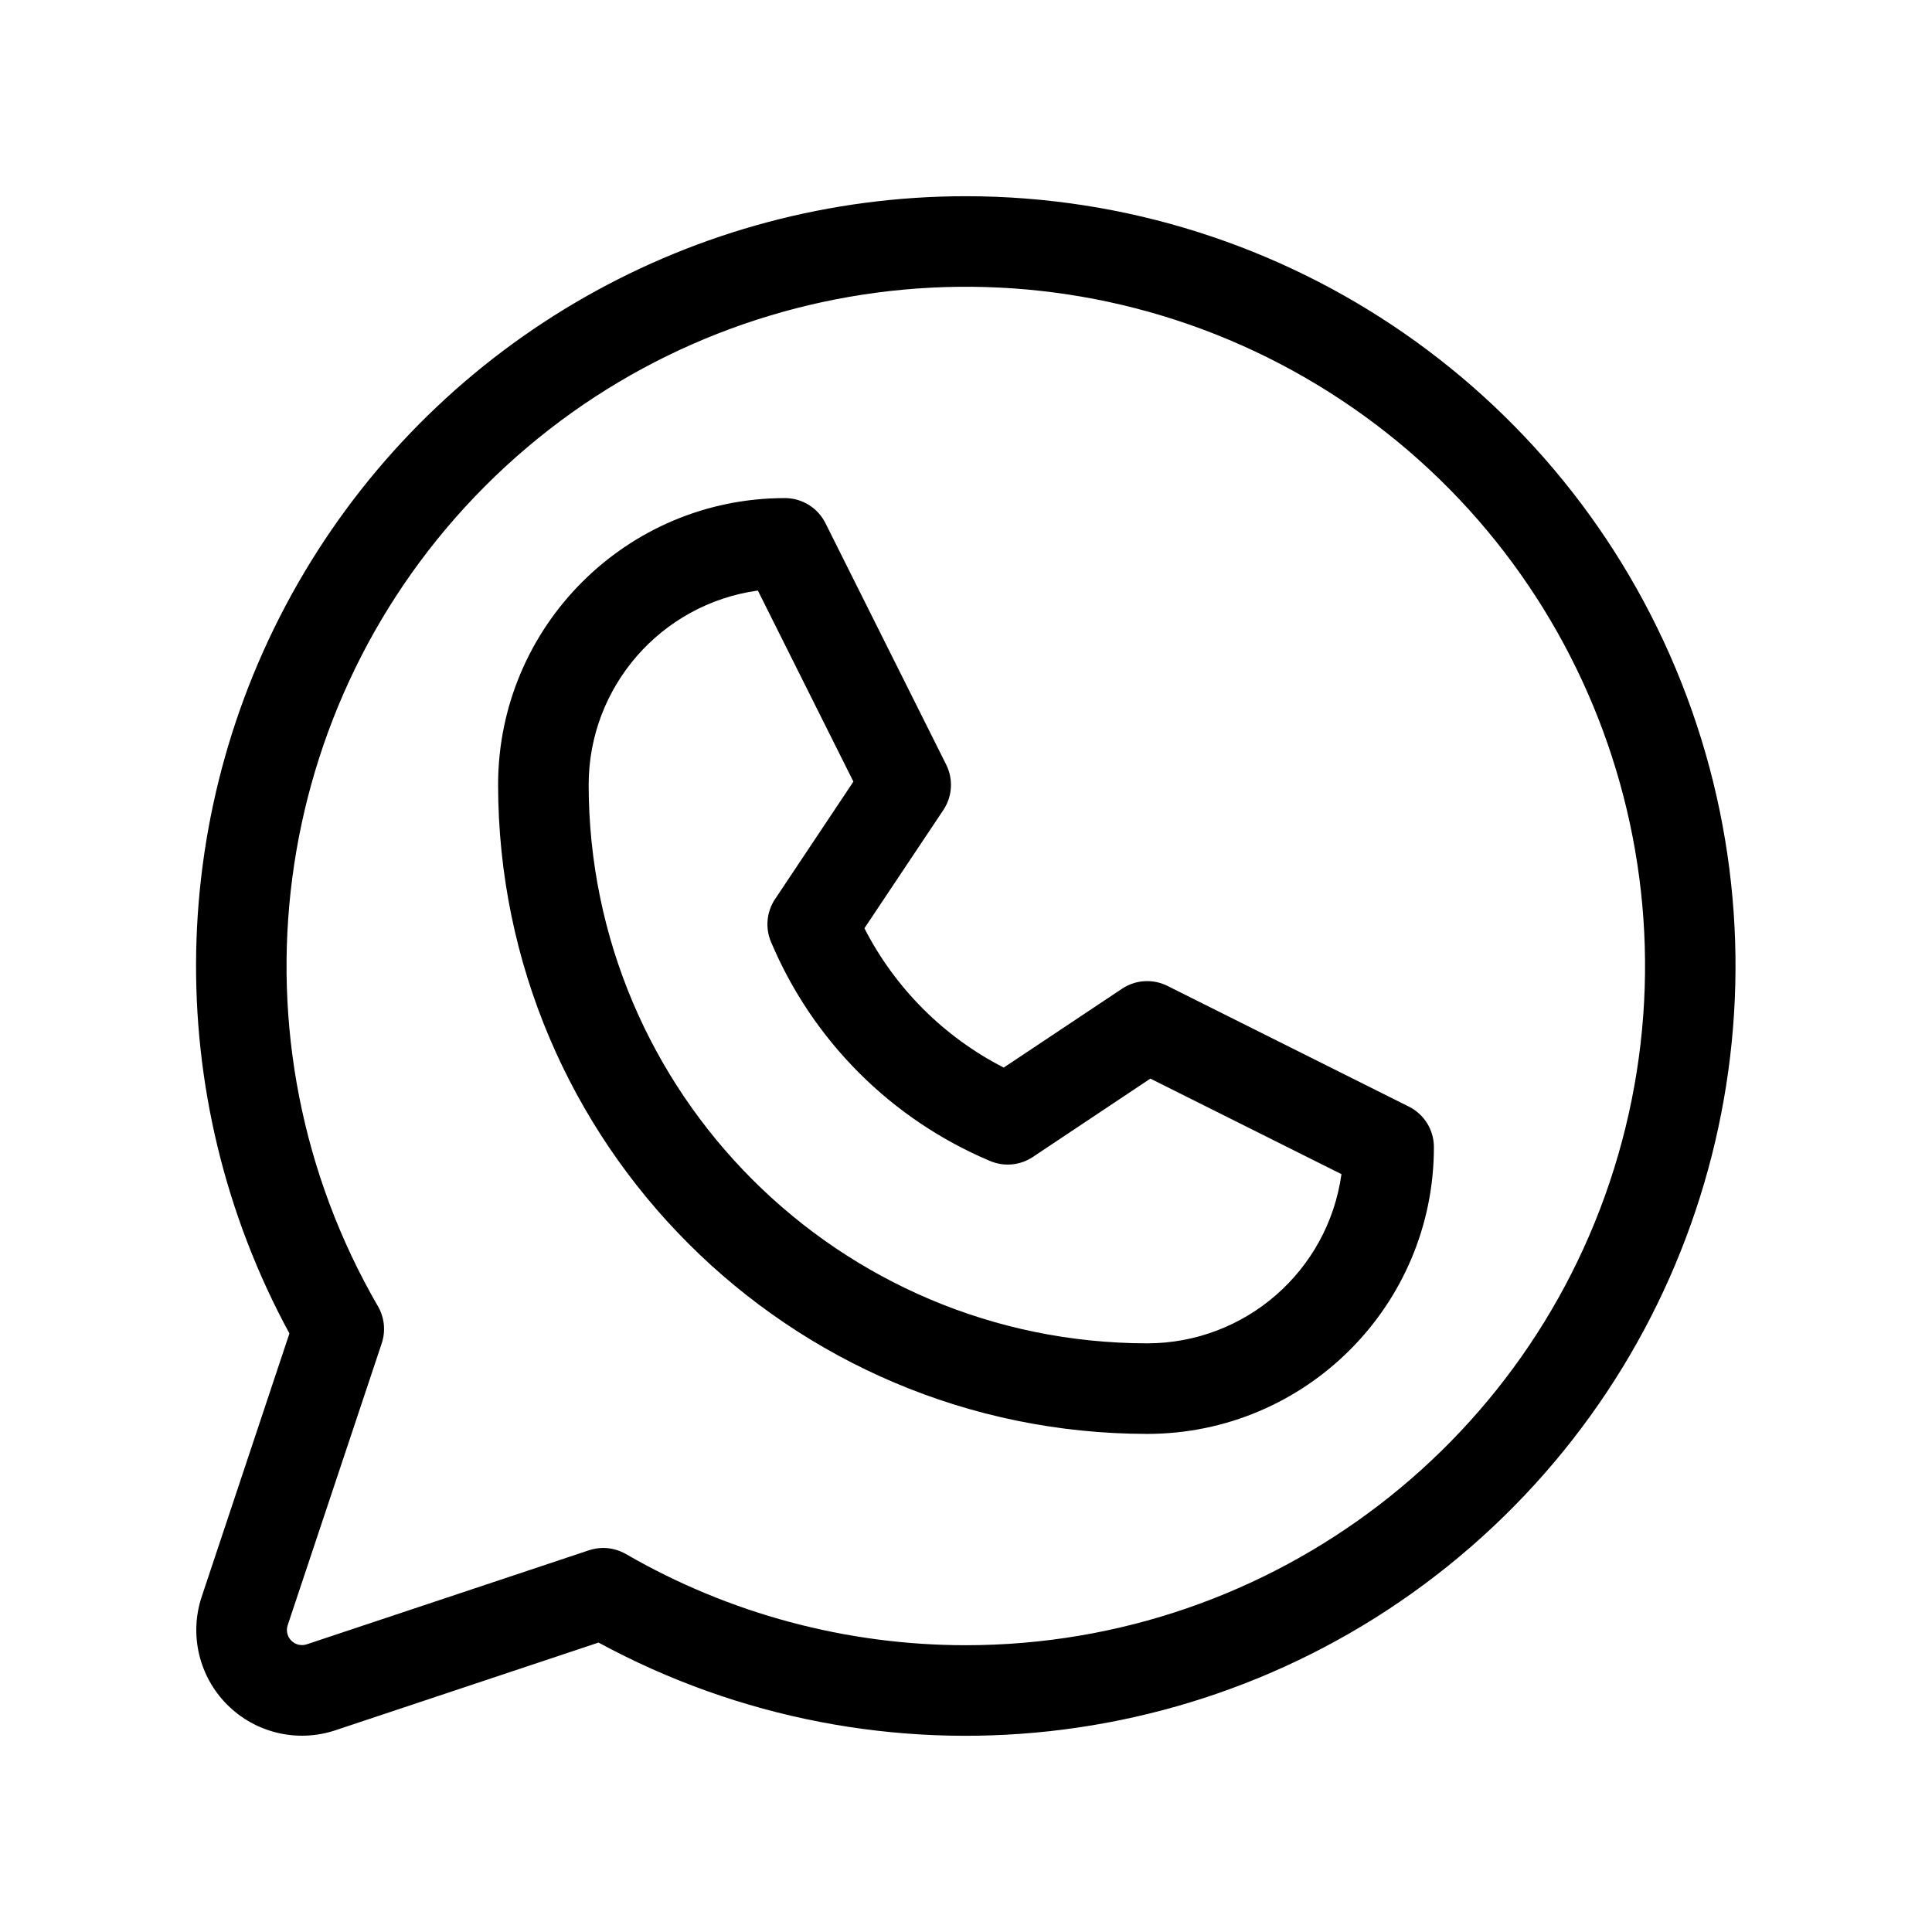
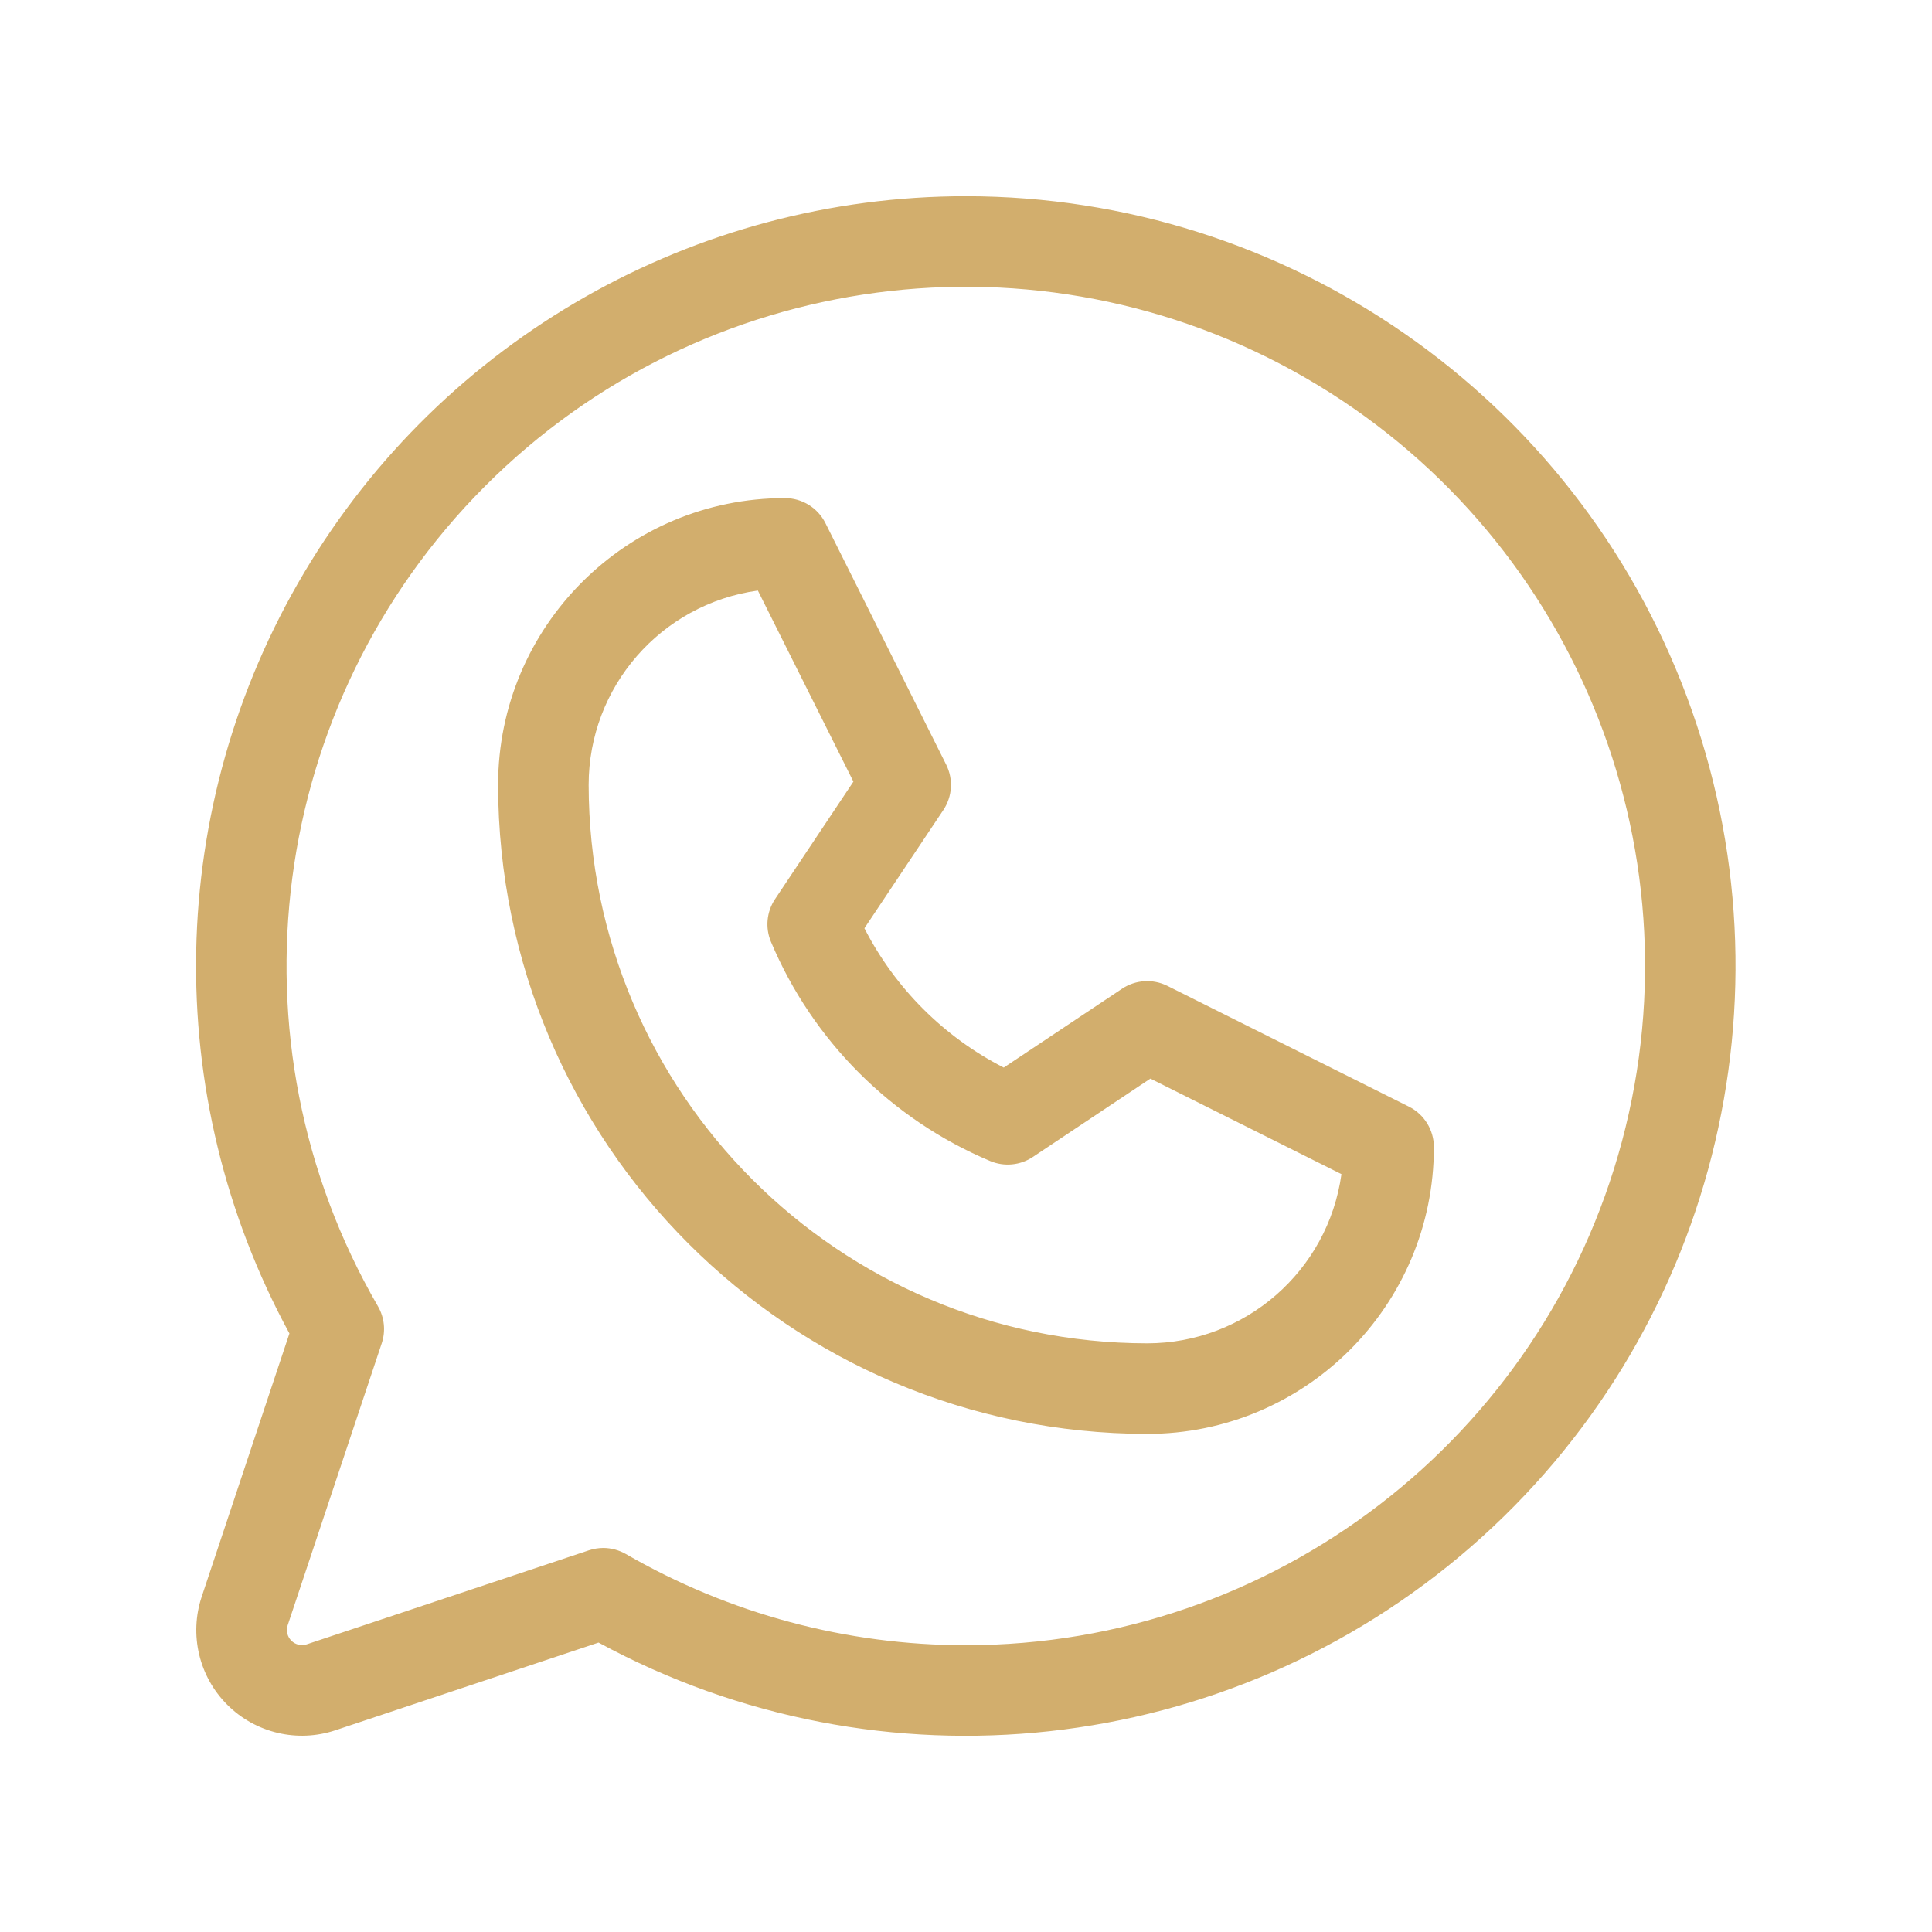
- <svg xmlns="http://www.w3.org/2000/svg" width="30" height="30" fill="#000" viewBox="0 0 256 256">
+ <svg xmlns="http://www.w3.org/2000/svg" width="30" height="30" fill="#D2AE6D" viewBox="0 0 256 256">
  <path d="M186.68,146.63l-32-16a6,6,0,0,0-6,.38L133,141.46A42.49,42.49,0,0,1,114.54,123L125,107.33a6,6,0,0,0,.38-6l-16-32A6,6,0,0,0,104,66a38,38,0,0,0-38,38,86.1,86.1,0,0,0,86,86,38,38,0,0,0,38-38A6,6,0,0,0,186.68,146.63ZM152,178a74.09,74.09,0,0,1-74-74,26,26,0,0,1,22.42-25.75l12.66,25.32-10.39,15.58a6,6,0,0,0-.54,5.63,54.43,54.43,0,0,0,29.07,29.07,6,6,0,0,0,5.63-.54l15.58-10.39,25.32,12.66A26,26,0,0,1,152,178ZM128,26A102,102,0,0,0,38.35,176.69L26.73,211.56a14,14,0,0,0,17.71,17.71l34.87-11.62A102,102,0,1,0,128,26Zm0,192a90,90,0,0,1-45.06-12.08,6.09,6.09,0,0,0-3-.81,6.2,6.2,0,0,0-1.9.31L40.65,217.88a2,2,0,0,1-2.53-2.53L50.58,178a6,6,0,0,0-.5-4.91A90,90,0,1,1,128,218Z" />
</svg>
